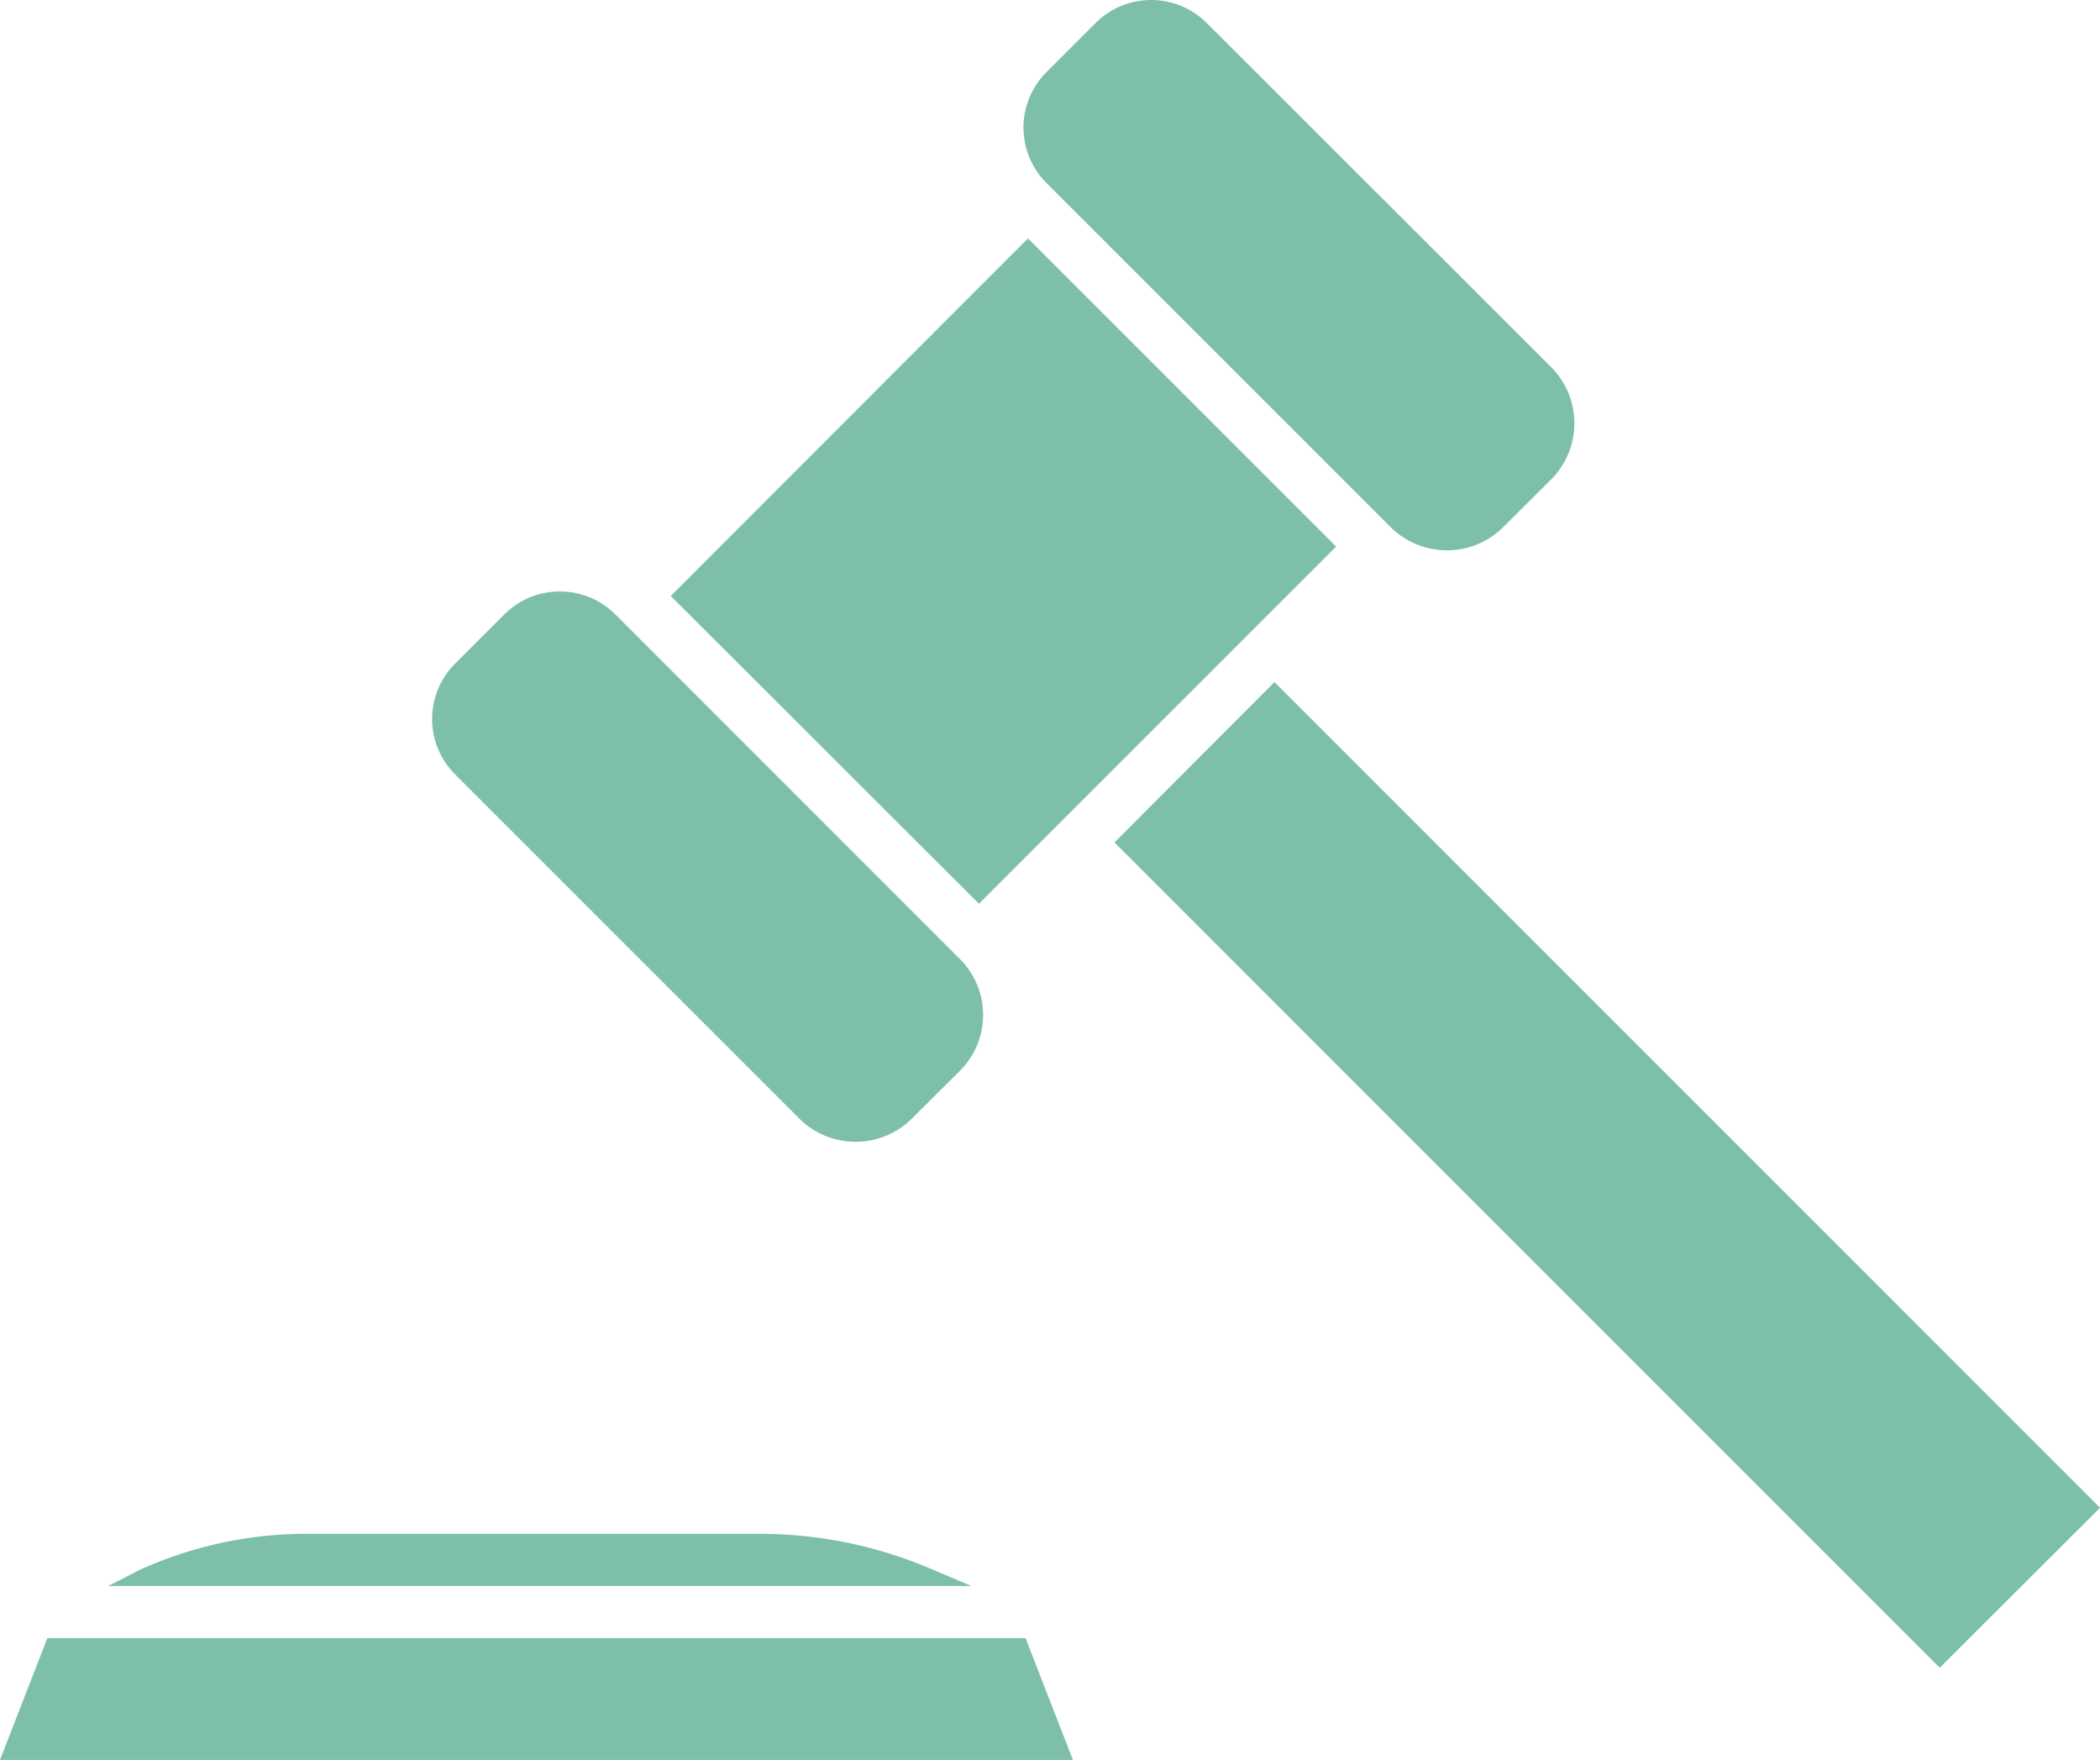
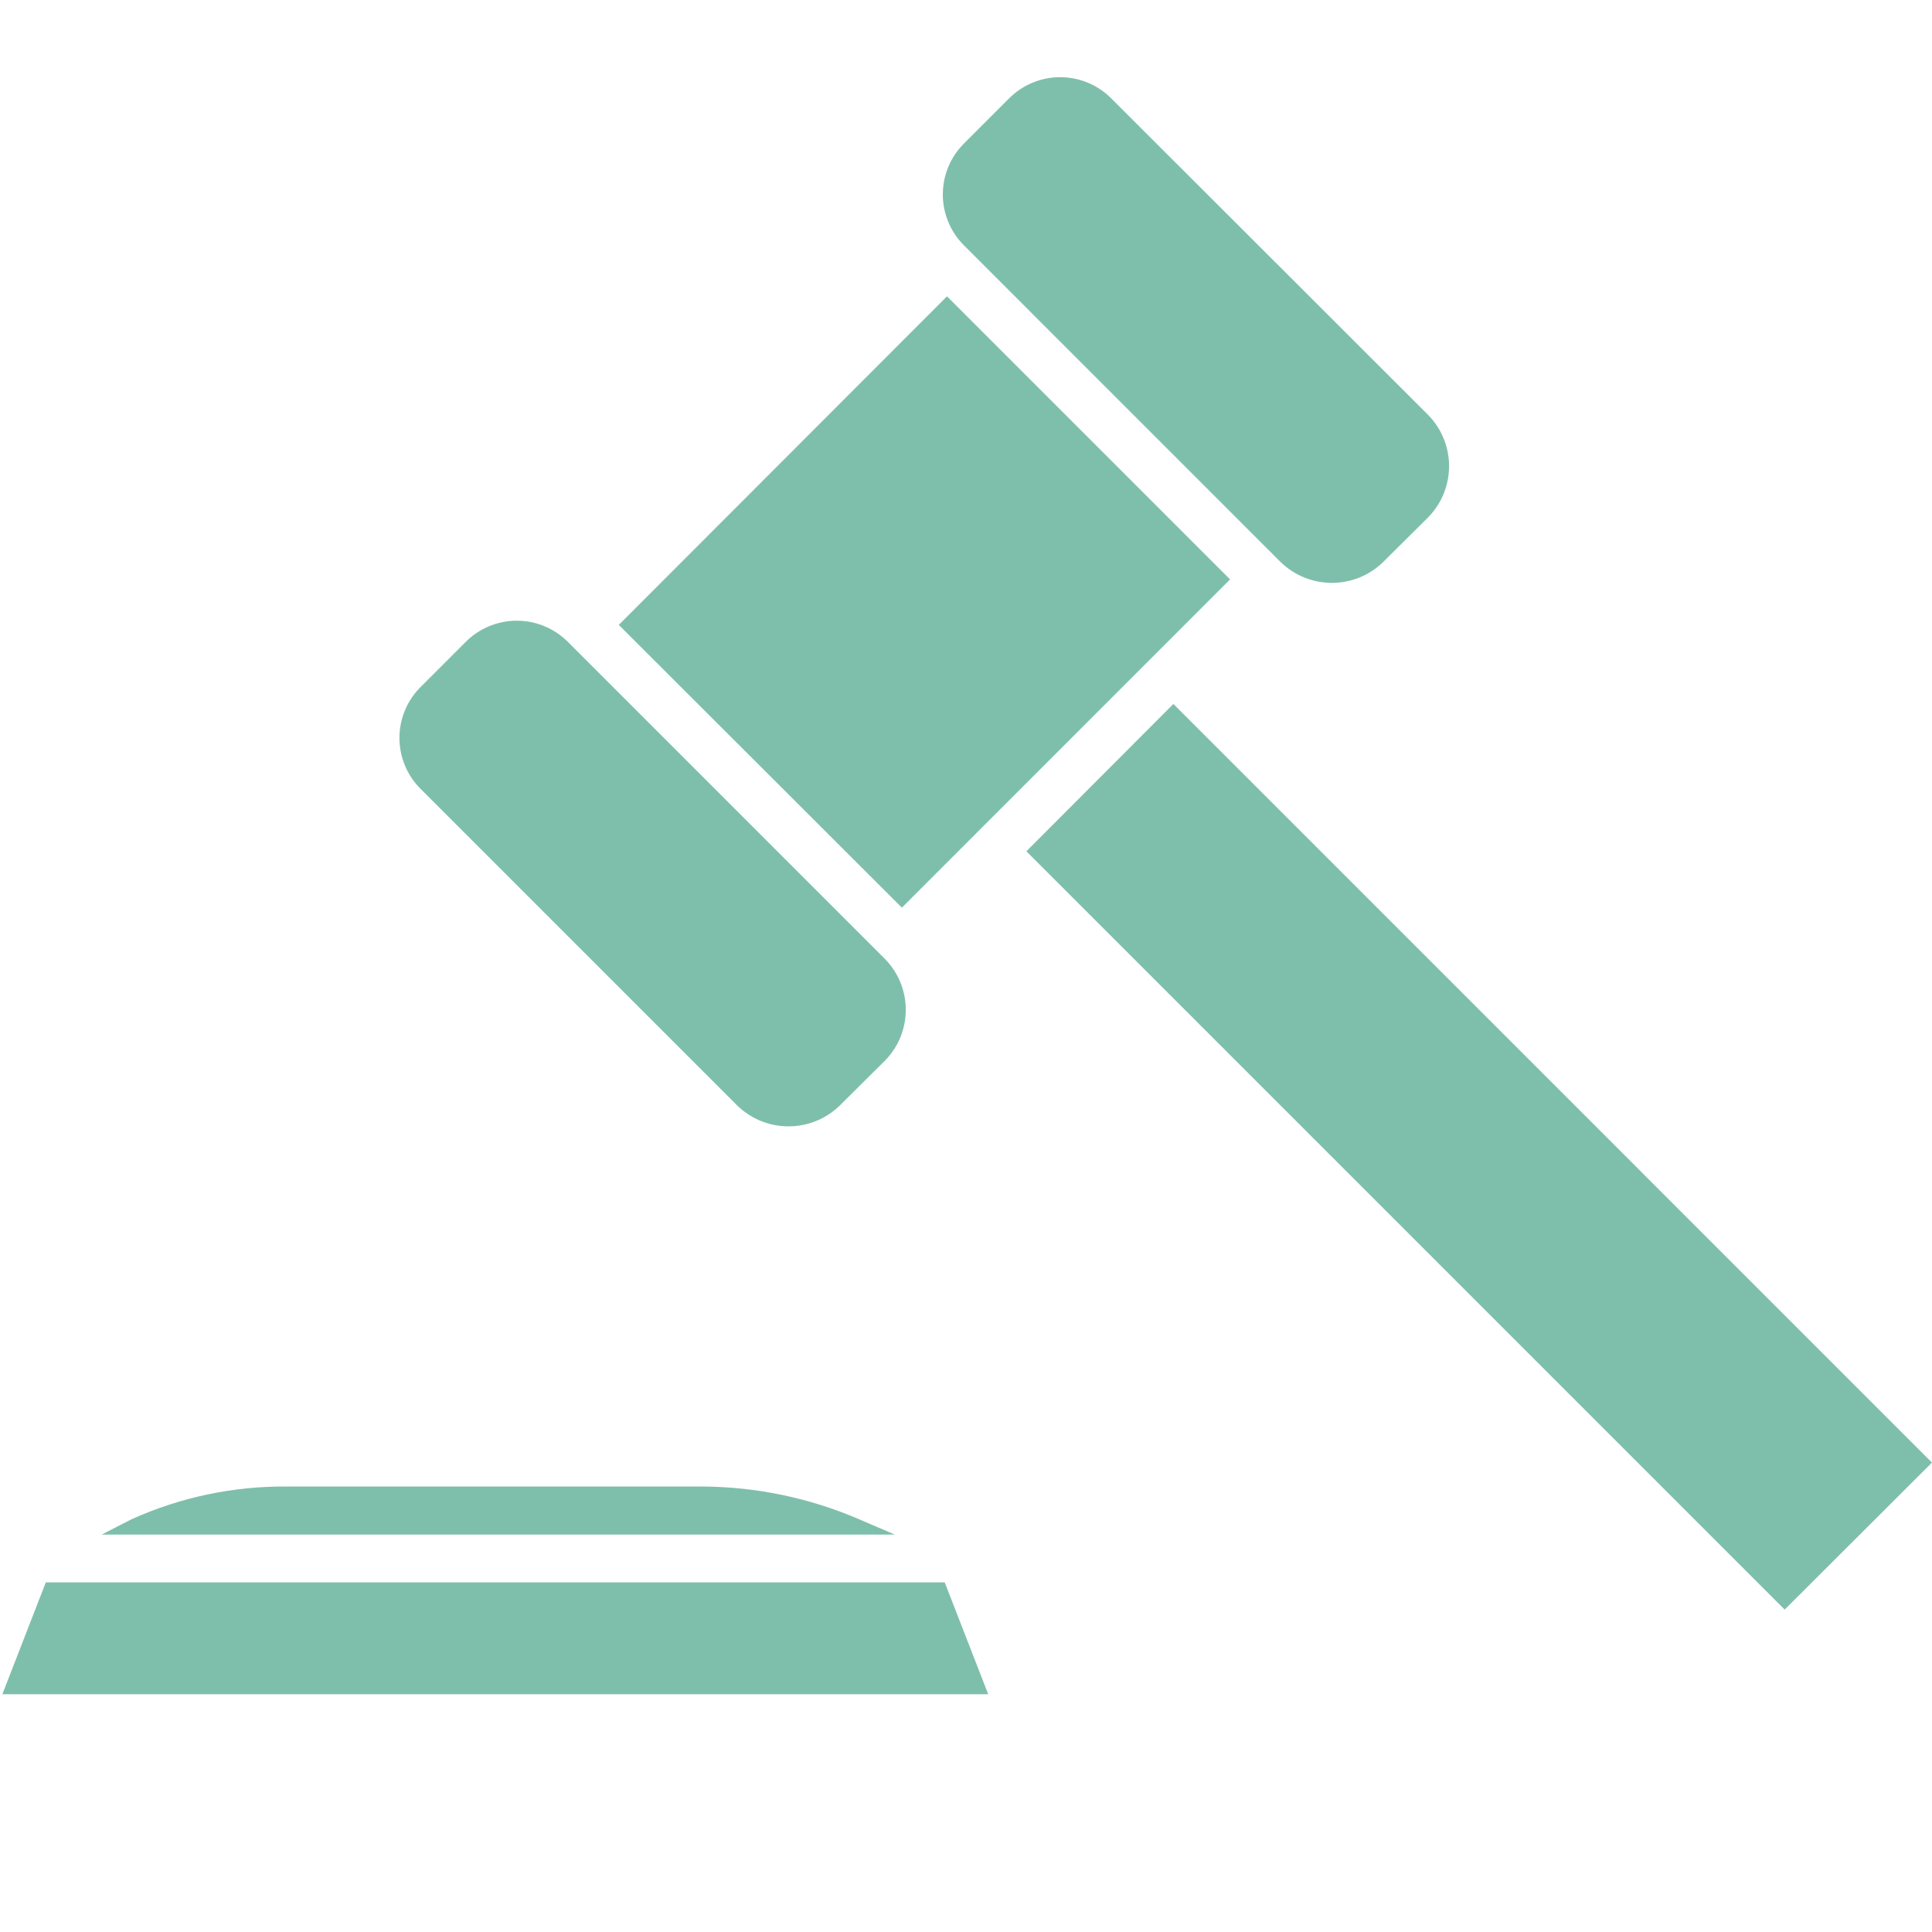
- <svg xmlns="http://www.w3.org/2000/svg" width="89.275" height="74.811" viewBox="0 0 89.275 74.811">
-   <defs>
-     <style>.a{fill:#7ebfab;}</style>
-   </defs>
-   <g transform="translate(-779.194 -343.117)">
-     <path class="a" d="M824.465,369.5l-13.1-13.1-15.185,15.2,13.1,13.081Z" transform="translate(11.53 -3.149)" />
-     <path class="a" d="M827.424,380.839l-6.8,6.816,35.083,35.082,6.814-6.8Z" transform="translate(5.949 -8.729)" />
-     <path class="a" d="M798.678,398.293a3.4,3.4,0,0,0,4.711,0l2.1-2.09a3.353,3.353,0,0,0,0-4.71l-14.667-14.667a3.341,3.341,0,0,0-4.725,0l-2.089,2.089a3.326,3.326,0,0,0,0,4.71Z" transform="translate(14.533 -7.59)" />
-     <path class="a" d="M831.258,365.713a3.4,3.4,0,0,0,4.711,0l2.1-2.09a3.381,3.381,0,0,0,0-4.725l-14.667-14.652a3.341,3.341,0,0,0-4.725,0l-2.089,2.089a3.326,3.326,0,0,0,0,4.71Z" transform="translate(7.092 -0.151)" />
-     <path class="a" d="M781.205,433.5l-2.011,5.176h45.612l-2.012-5.176Z" transform="translate(0 -20.75)" />
-     <path class="a" d="M786.555,429.25c-.355.178-1.391.71-1.391.71h36.694l-1.672-.71a18.526,18.526,0,0,0-7.2-1.508H793.756A17.145,17.145,0,0,0,786.555,429.25Z" transform="translate(-1.371 -19.427)" />
+ <svg xmlns="http://www.w3.org/2000/svg" width="75" height="75" viewBox="0 0 75 75">
+   <g id="Group_2845" data-name="Group 2845" transform="translate(-229 -5410)">
+     <rect id="Rectangle_543" data-name="Rectangle 543" width="75" height="75" transform="translate(229 5410)" fill="none" />
+     <g id="Group_2419" data-name="Group 2419" transform="translate(-550.104 5069.883)">
+       <path id="Path_2203" data-name="Path 2203" d="M819.914,367.389,808.925,356.4l-12.741,12.755,10.99,10.976Z" transform="translate(6.941 -4.779)" fill="#7ebfab" />
+       <path id="Path_2204" data-name="Path 2204" d="M826.33,380.839l-5.707,5.719,29.437,29.437,5.718-5.706Z" transform="translate(-1.675 -13.394)" fill="#7ebfab" />
+       <path id="Path_2205" data-name="Path 2205" d="M796.161,394.682a2.854,2.854,0,0,0,3.953,0l1.765-1.753a2.813,2.813,0,0,0,0-3.952l-12.307-12.307a2.8,2.8,0,0,0-3.965,0l-1.753,1.753a2.791,2.791,0,0,0,0,3.952Z" transform="translate(11.576 -11.635)" fill="#7ebfab" />
+       <path id="Path_2206" data-name="Path 2206" d="M828.741,362.1a2.854,2.854,0,0,0,3.953,0l1.765-1.754a2.837,2.837,0,0,0,0-3.965l-12.307-12.294a2.8,2.8,0,0,0-3.965,0l-1.753,1.753a2.791,2.791,0,0,0,0,3.952Z" transform="translate(0.09 -0.151)" fill="#7ebfab" />
+       <path id="Path_2207" data-name="Path 2207" d="M780.882,433.5l-1.687,4.343h38.272l-1.689-4.343Z" transform="translate(0 -31.955)" fill="#7ebfab" />
+       <path id="Path_2208" data-name="Path 2208" d="M786.331,429.008c-.3.149-1.167.6-1.167.6h30.789l-1.4-.6a15.545,15.545,0,0,0-6.044-1.266H792.373A14.386,14.386,0,0,0,786.331,429.008Z" transform="translate(-2.111 -29.918)" fill="#7ebfab" />
+     </g>
  </g>
</svg>
